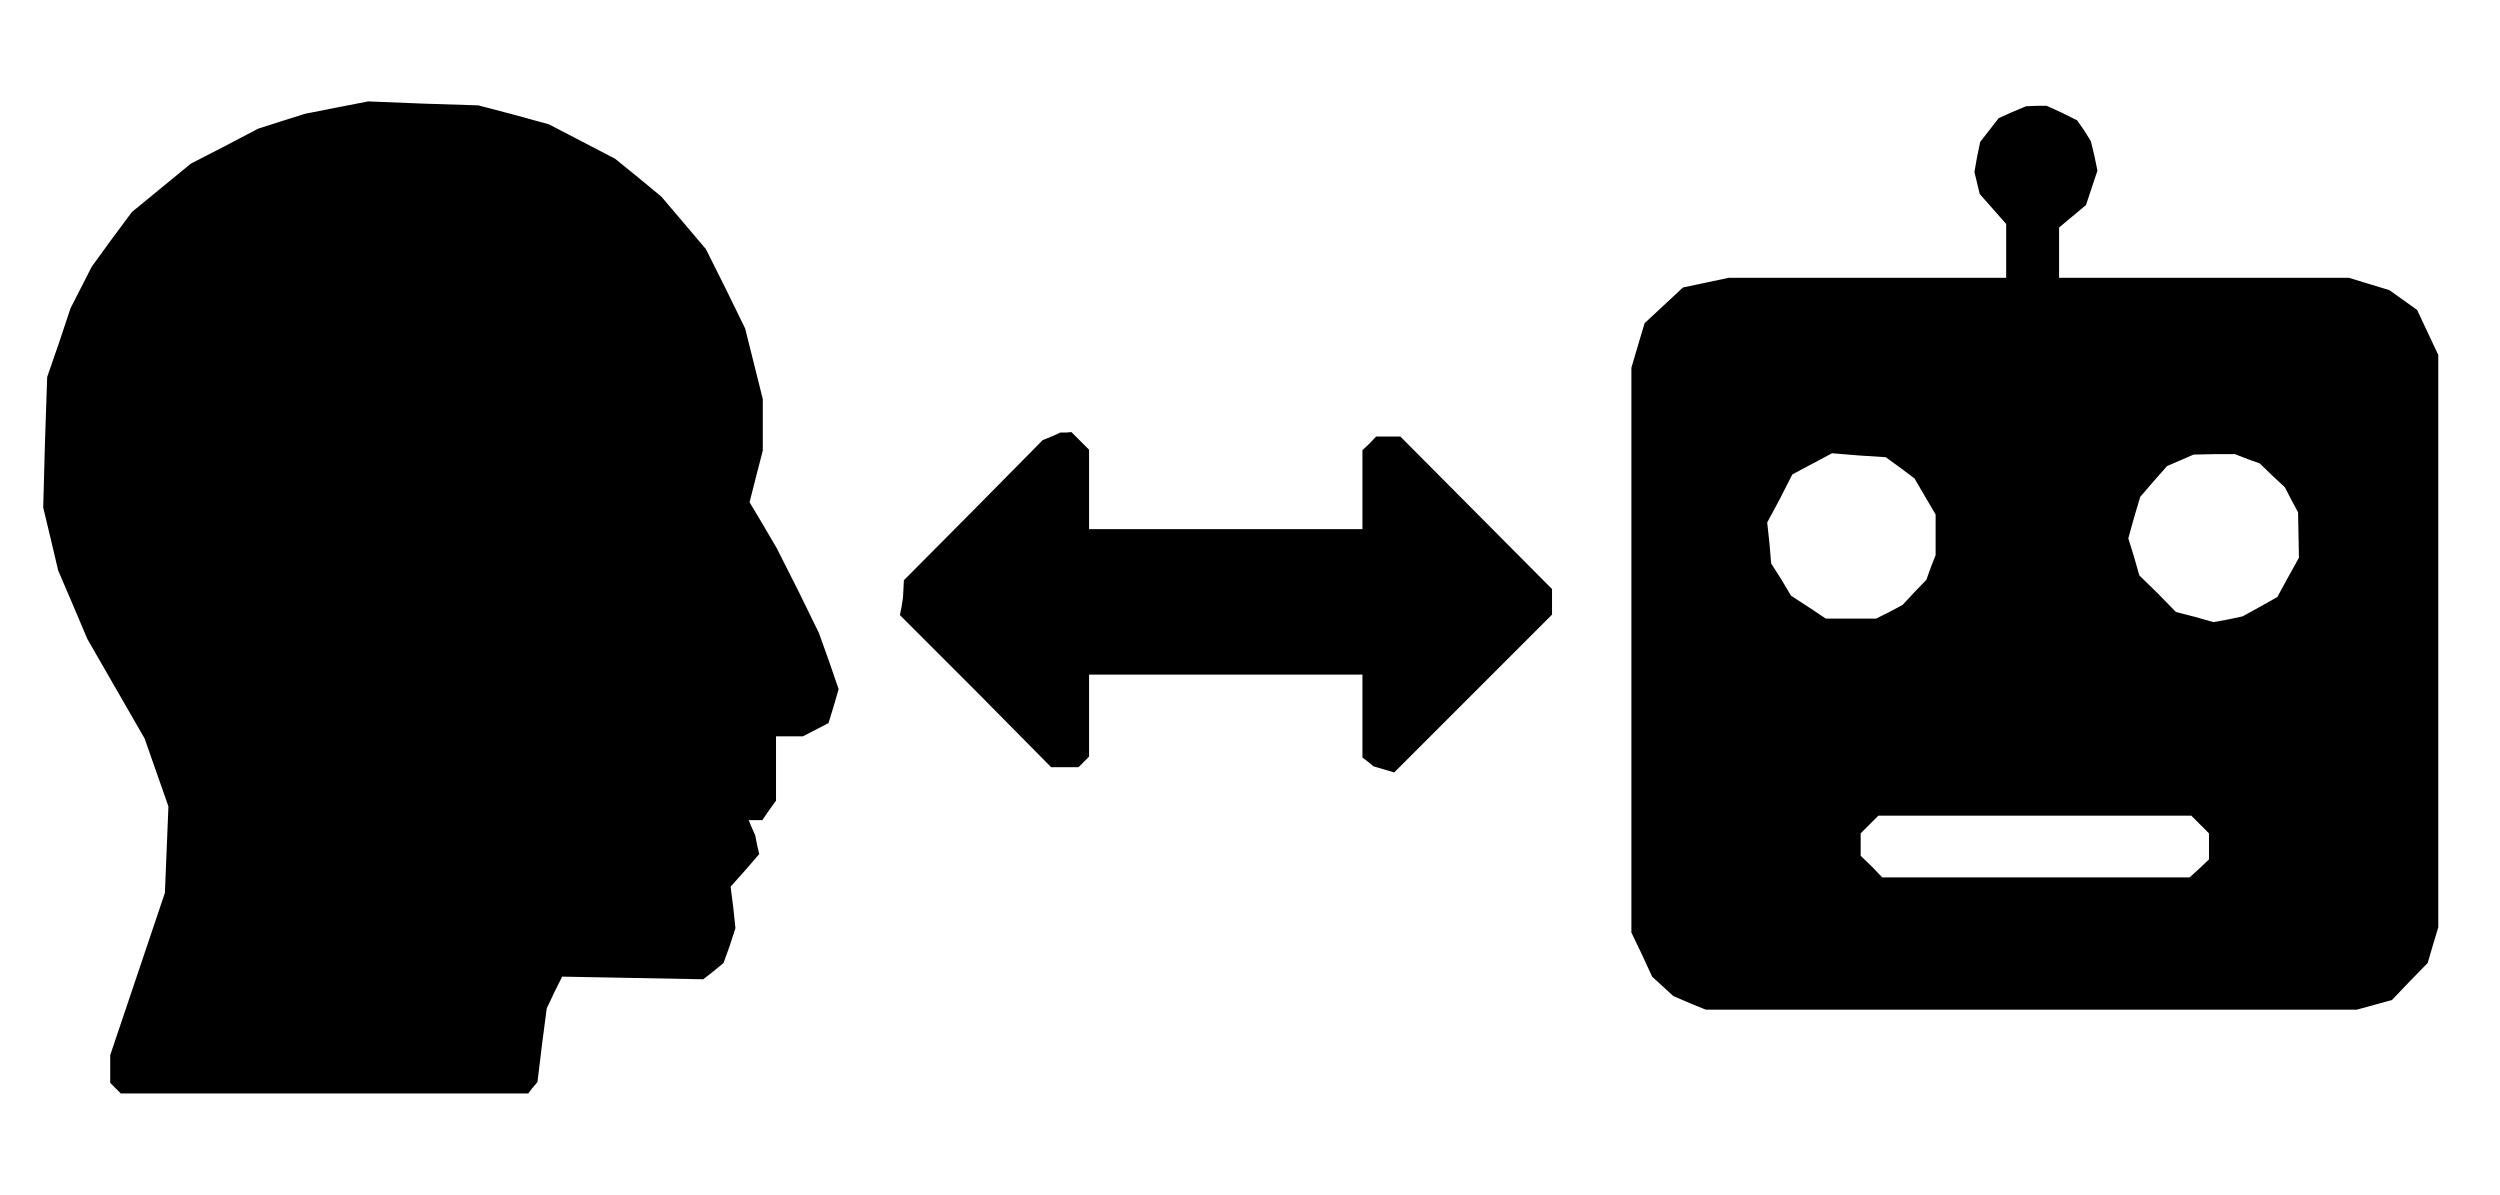
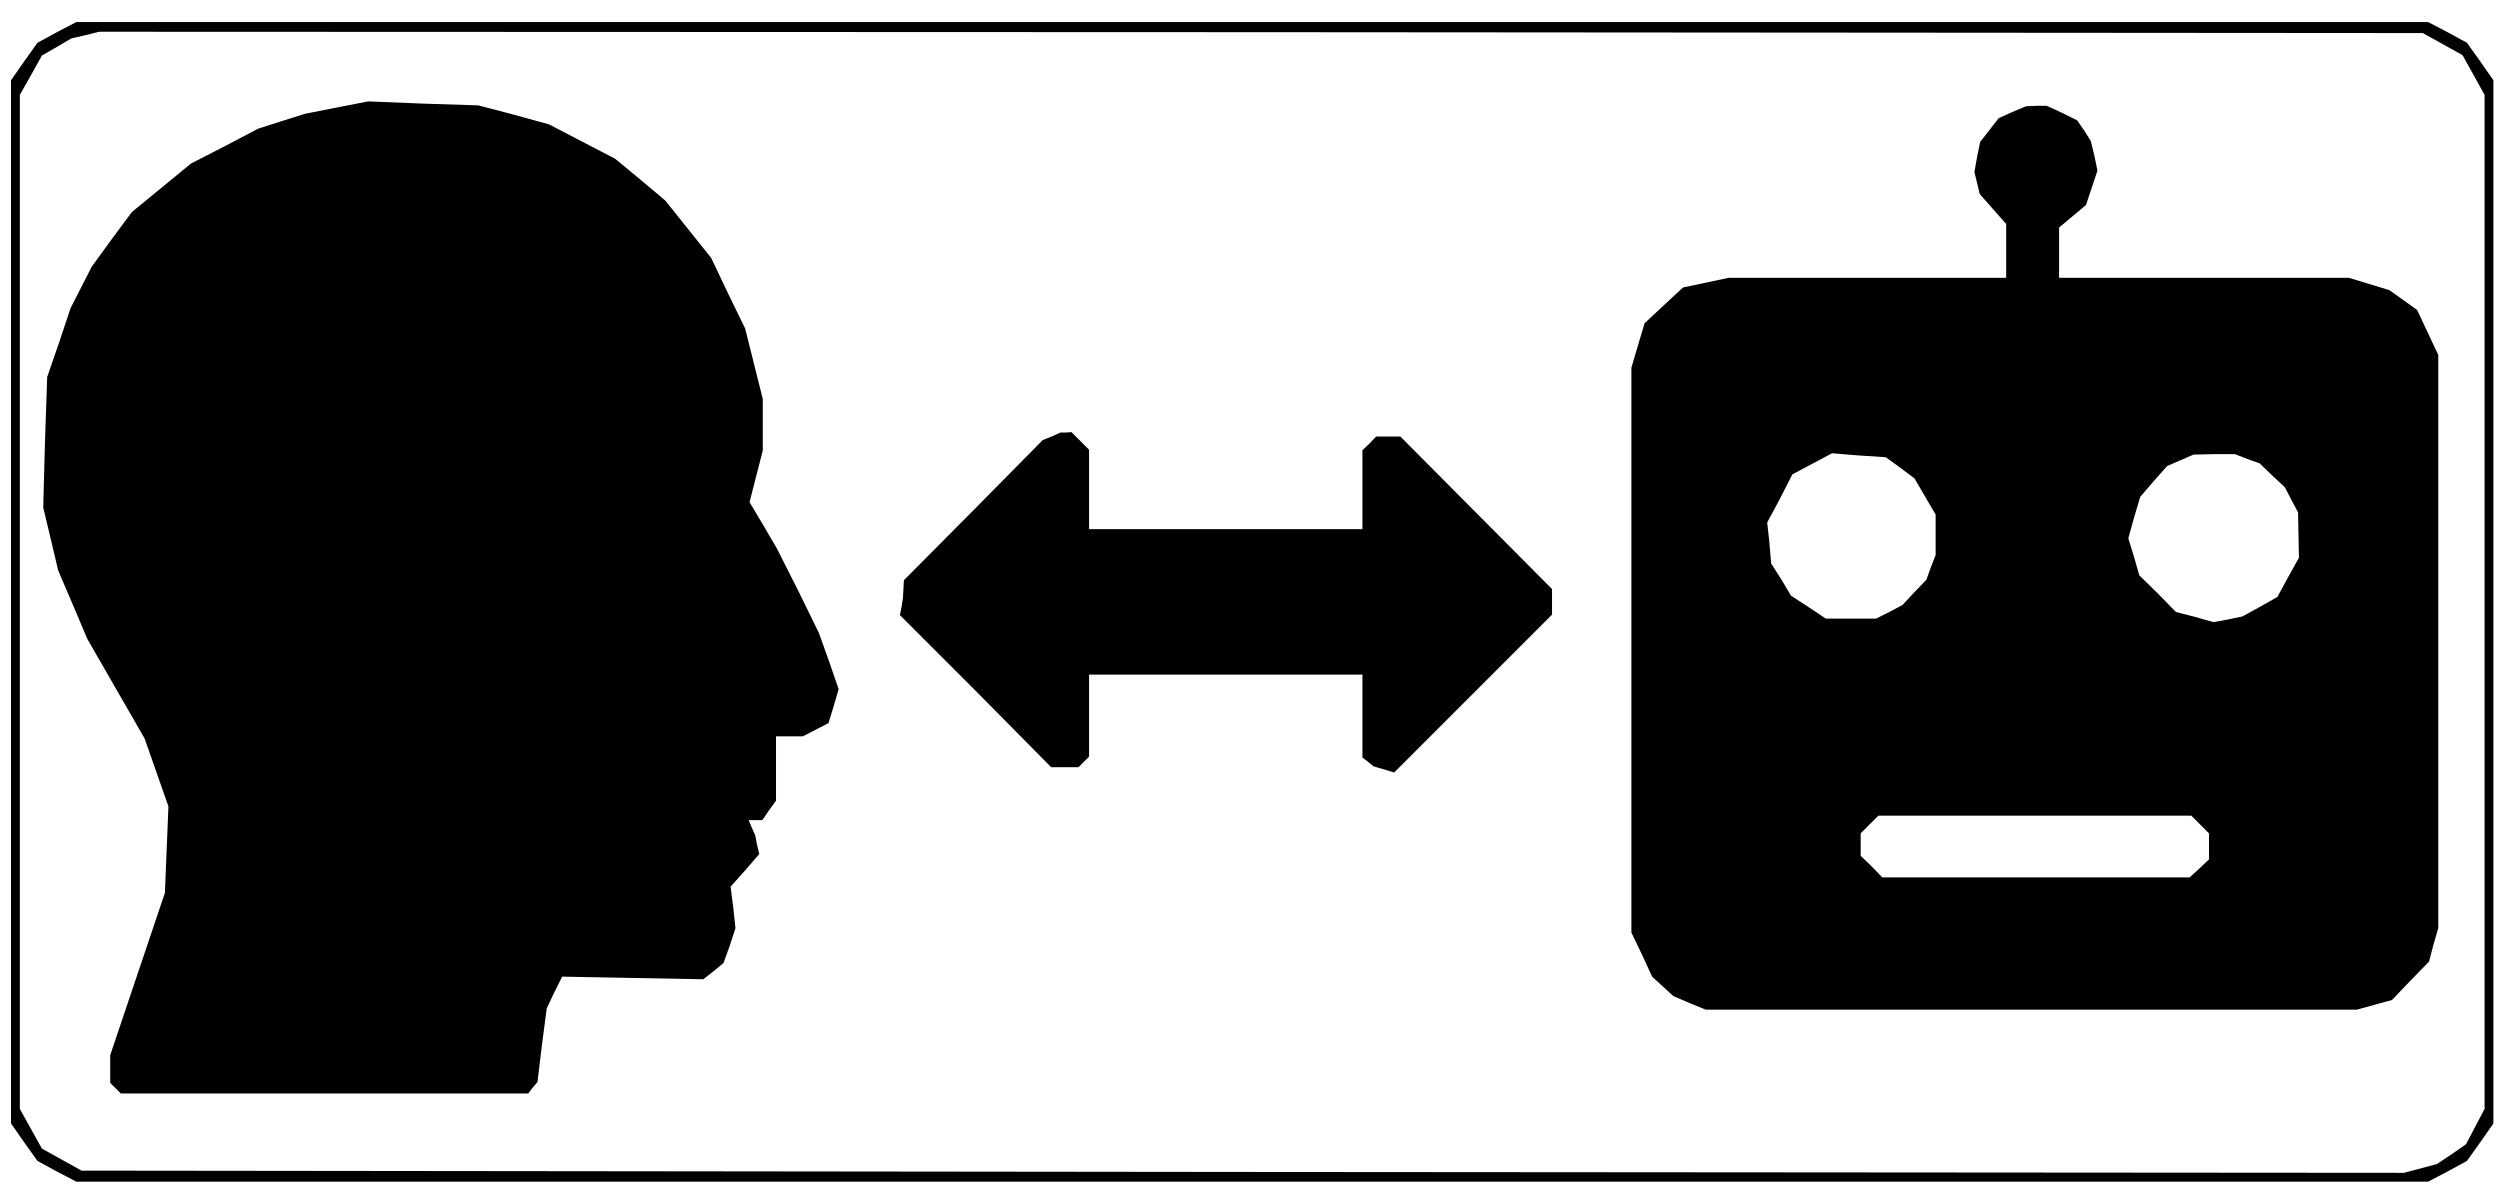
<svg xmlns="http://www.w3.org/2000/svg" version="1.0" width="567pt" height="271pt" viewBox="0 0 567 271" preserveAspectRatio="xMidYMid meet">
  <g transform="translate(0,271) scale(0.1,-0.1)" fill="#000000" stroke="none">
-     <path d="M763 2466 l-71 -14 -54 -17 -53 -17 -76 -40 -76 -39 -67 -55 -67 -55 -46 -62 -45 -62 -24 -47 -24 -47 -26 -78 -27 -78 -5 -148 -4 -148 17 -71 17 -72 33 -77 33 -78 65 -113 65 -113 27 -77 27 -77 -4 -98 -4 -98 -62 -184 -62 -184 0 -32 0 -31 12 -12 12 -12 462 0 462 0 10 13 11 13 10 83 11 84 17 36 18 36 160 -3 160 -3 23 18 23 19 14 39 13 40 -5 47 -6 47 33 37 32 37 -5 21 -4 21 -8 18 -7 17 15 0 16 0 15 22 16 22 0 73 0 73 30 0 31 0 29 15 29 15 12 39 11 38 -22 64 -23 64 -47 96 -48 95 -31 53 -31 52 15 59 15 58 0 58 0 59 -20 80 -20 80 -44 90 -45 90 -50 59 -51 60 -52 43 -53 43 -75 39 -75 39 -80 22 -80 21 -125 4 -125 5 -72 -14z M4564 2456 l-31 -14 -21 -27 -21 -27 -7 -34 -6 -34 6 -25 6 -25 30 -34 30 -34 0 -61 0 -61 -315 0 -314 0 -52 -11 -52 -11 -43 -40 -44 -41 -15 -50 -15 -51 0 -640 0 -641 24 -50 23 -50 24 -22 24 -22 37 -16 37 -15 738 0 738 0 40 11 40 11 40 42 41 42 12 41 12 40 0 649 0 649 -24 51 -24 51 -32 23 -31 22 -46 14 -46 14 -329 0 -328 0 0 57 0 57 30 25 31 26 13 39 13 39 -7 34 -8 33 -15 24 -16 23 -34 17 -35 16 -24 0 -23 -1 -31 -13z m-254 -807 l32 -24 24 -41 24 -41 0 -46 0 -46 -11 -28 -10 -28 -27 -28 -27 -29 -30 -16 -30 -15 -57 0 -57 0 -39 26 -40 26 -22 37 -23 36 -4 47 -5 46 29 54 28 55 45 24 45 24 61 -5 61 -4 33 -24z m787 20 l28 -10 28 -27 29 -27 15 -29 15 -28 1 -52 1 -51 -25 -45 -24 -44 -39 -22 -40 -22 -33 -7 -33 -6 -42 12 -43 11 -41 42 -42 41 -12 42 -13 42 13 47 14 47 30 35 31 35 30 13 30 13 47 1 47 0 28 -11z m-107 -829 l20 -20 0 -30 0 -29 -22 -21 -22 -20 -348 0 -349 0 -24 25 -25 24 0 26 0 25 20 20 20 20 355 0 355 0 20 -20z M2385 1720 l-20 -8 -157 -159 -158 -159 -1 -20 -1 -19 -3 -20 -4 -20 172 -172 171 -173 31 0 31 0 12 12 12 12 0 93 0 93 310 0 310 0 0 -94 0 -94 13 -10 12 -10 24 -7 23 -7 179 179 179 179 0 29 0 29 -172 173 -172 173 -27 0 -28 0 -15 -16 -16 -15 0 -90 0 -89 -310 0 -310 0 0 90 0 90 -20 20 -20 20 -12 -1 -13 0 -20 -9z" />
+     <path d="M129 2637 l-44 -24 -30 -42 -30 -43 0 -1183 0 -1183 30 -43 30 -42 44 -24 44 -23 2667 0 2667 0 44 23 44 24 30 42 30 43 0 1183 0 1183 -30 43 -30 42 -44 24 -44 23 -2667 0 -2667 0 -44 -23z m5411 -27 l45 -25 25 -45 25 -45 0 -1150 0 -1150 -21 -40 -21 -40 -33 -23 -33 -22 -37 -10 -38 -10 -2633 2 -2634 3 -45 25 -45 25 -25 45 -25 45 0 1150 0 1150 25 44 25 45 33 19 34 20 31 7 32 8 2635 -1 2635 -2 45 -25z M763 2466 l-71 -14 -54 -17 -53 -17 -76 -40 -76 -39 -67 -55 -67 -55 -46 -62 -45 -62 -24 -47 -24 -47 -26 -78 -27 -78 -5 -148 -4 -148 17 -71 17 -72 33 -77 33 -78 65 -113 65 -113 27 -77 27 -77 -4 -98 -4 -98 -62 -184 -62 -184 0 -32 0 -31 12 -12 12 -12 462 0 462 0 10 13 11 13 10 83 11 84 17 36 18 36 160 -3 160 -3 23 18 23 19 14 39 13 40 -5 47 -6 47 33 37 32 37 -5 21 -4 21 -8 18 -7 17 15 0 16 0 15 22 16 22 0 73 0 73 30 0 31 0 29 15 29 15 12 39 11 38 -22 64 -23 64 -47 96 -48 95 -31 53 -31 52 15 59 15 58 0 58 0 59 -20 80 -20 80 -39 80 -38 80 -52 65 -52 65 -57 48 -57 47 -75 39 -75 39 -80 22 -80 21 -125 4 -125 5 -72 -14z M4564 2456 l-31 -14 -21 -27 -21 -27 -7 -34 -6 -34 6 -25 6 -25 30 -34 30 -34 0 -61 0 -61 -315 0 -314 0 -52 -11 -52 -11 -43 -40 -44 -41 -15 -50 -15 -51 0 -640 0 -641 24 -50 23 -50 24 -22 24 -22 37 -16 37 -15 738 0 738 0 40 11 40 11 42 44 42 43 10 38 11 38 0 650 0 650 -24 51 -24 51 -32 23 -31 22 -46 14 -46 14 -329 0 -328 0 0 57 0 57 30 25 31 26 13 39 13 39 -7 34 -8 33 -15 24 -16 23 -34 17 -35 16 -24 0 -23 -1 -31 -13z m-254 -807 l32 -24 24 -41 24 -41 0 -46 0 -46 -11 -28 -10 -28 -27 -28 -27 -29 -30 -16 -30 -15 -57 0 -57 0 -39 26 -40 26 -22 37 -23 36 -4 47 -5 46 29 54 28 55 45 24 45 24 61 -5 61 -4 33 -24z m787 20 l28 -10 28 -27 29 -27 15 -29 15 -28 1 -52 1 -51 -25 -45 -24 -44 -39 -22 -40 -22 -33 -7 -33 -6 -42 12 -43 11 -41 42 -42 41 -12 42 -13 42 13 47 14 47 30 35 31 35 30 13 30 13 47 1 47 0 28 -11z m-107 -829 l20 -20 0 -30 0 -29 -22 -21 -22 -20 -348 0 -349 0 -24 25 -25 24 0 26 0 25 20 20 20 20 355 0 355 0 20 -20z M2385 1720 l-20 -8 -157 -159 -158 -159 -1 -20 -1 -19 -3 -20 -4 -20 172 -172 171 -173 31 0 31 0 12 12 12 12 0 93 0 93 310 0 310 0 0 -94 0 -94 13 -10 12 -10 24 -7 23 -7 179 179 179 179 0 29 0 29 -172 173 -172 173 -27 0 -28 0 -15 -16 -16 -15 0 -90 0 -89 -310 0 -310 0 0 90 0 90 -20 20 -20 20 -12 -1 -13 0 -20 -9z" />
  </g>
</svg>
